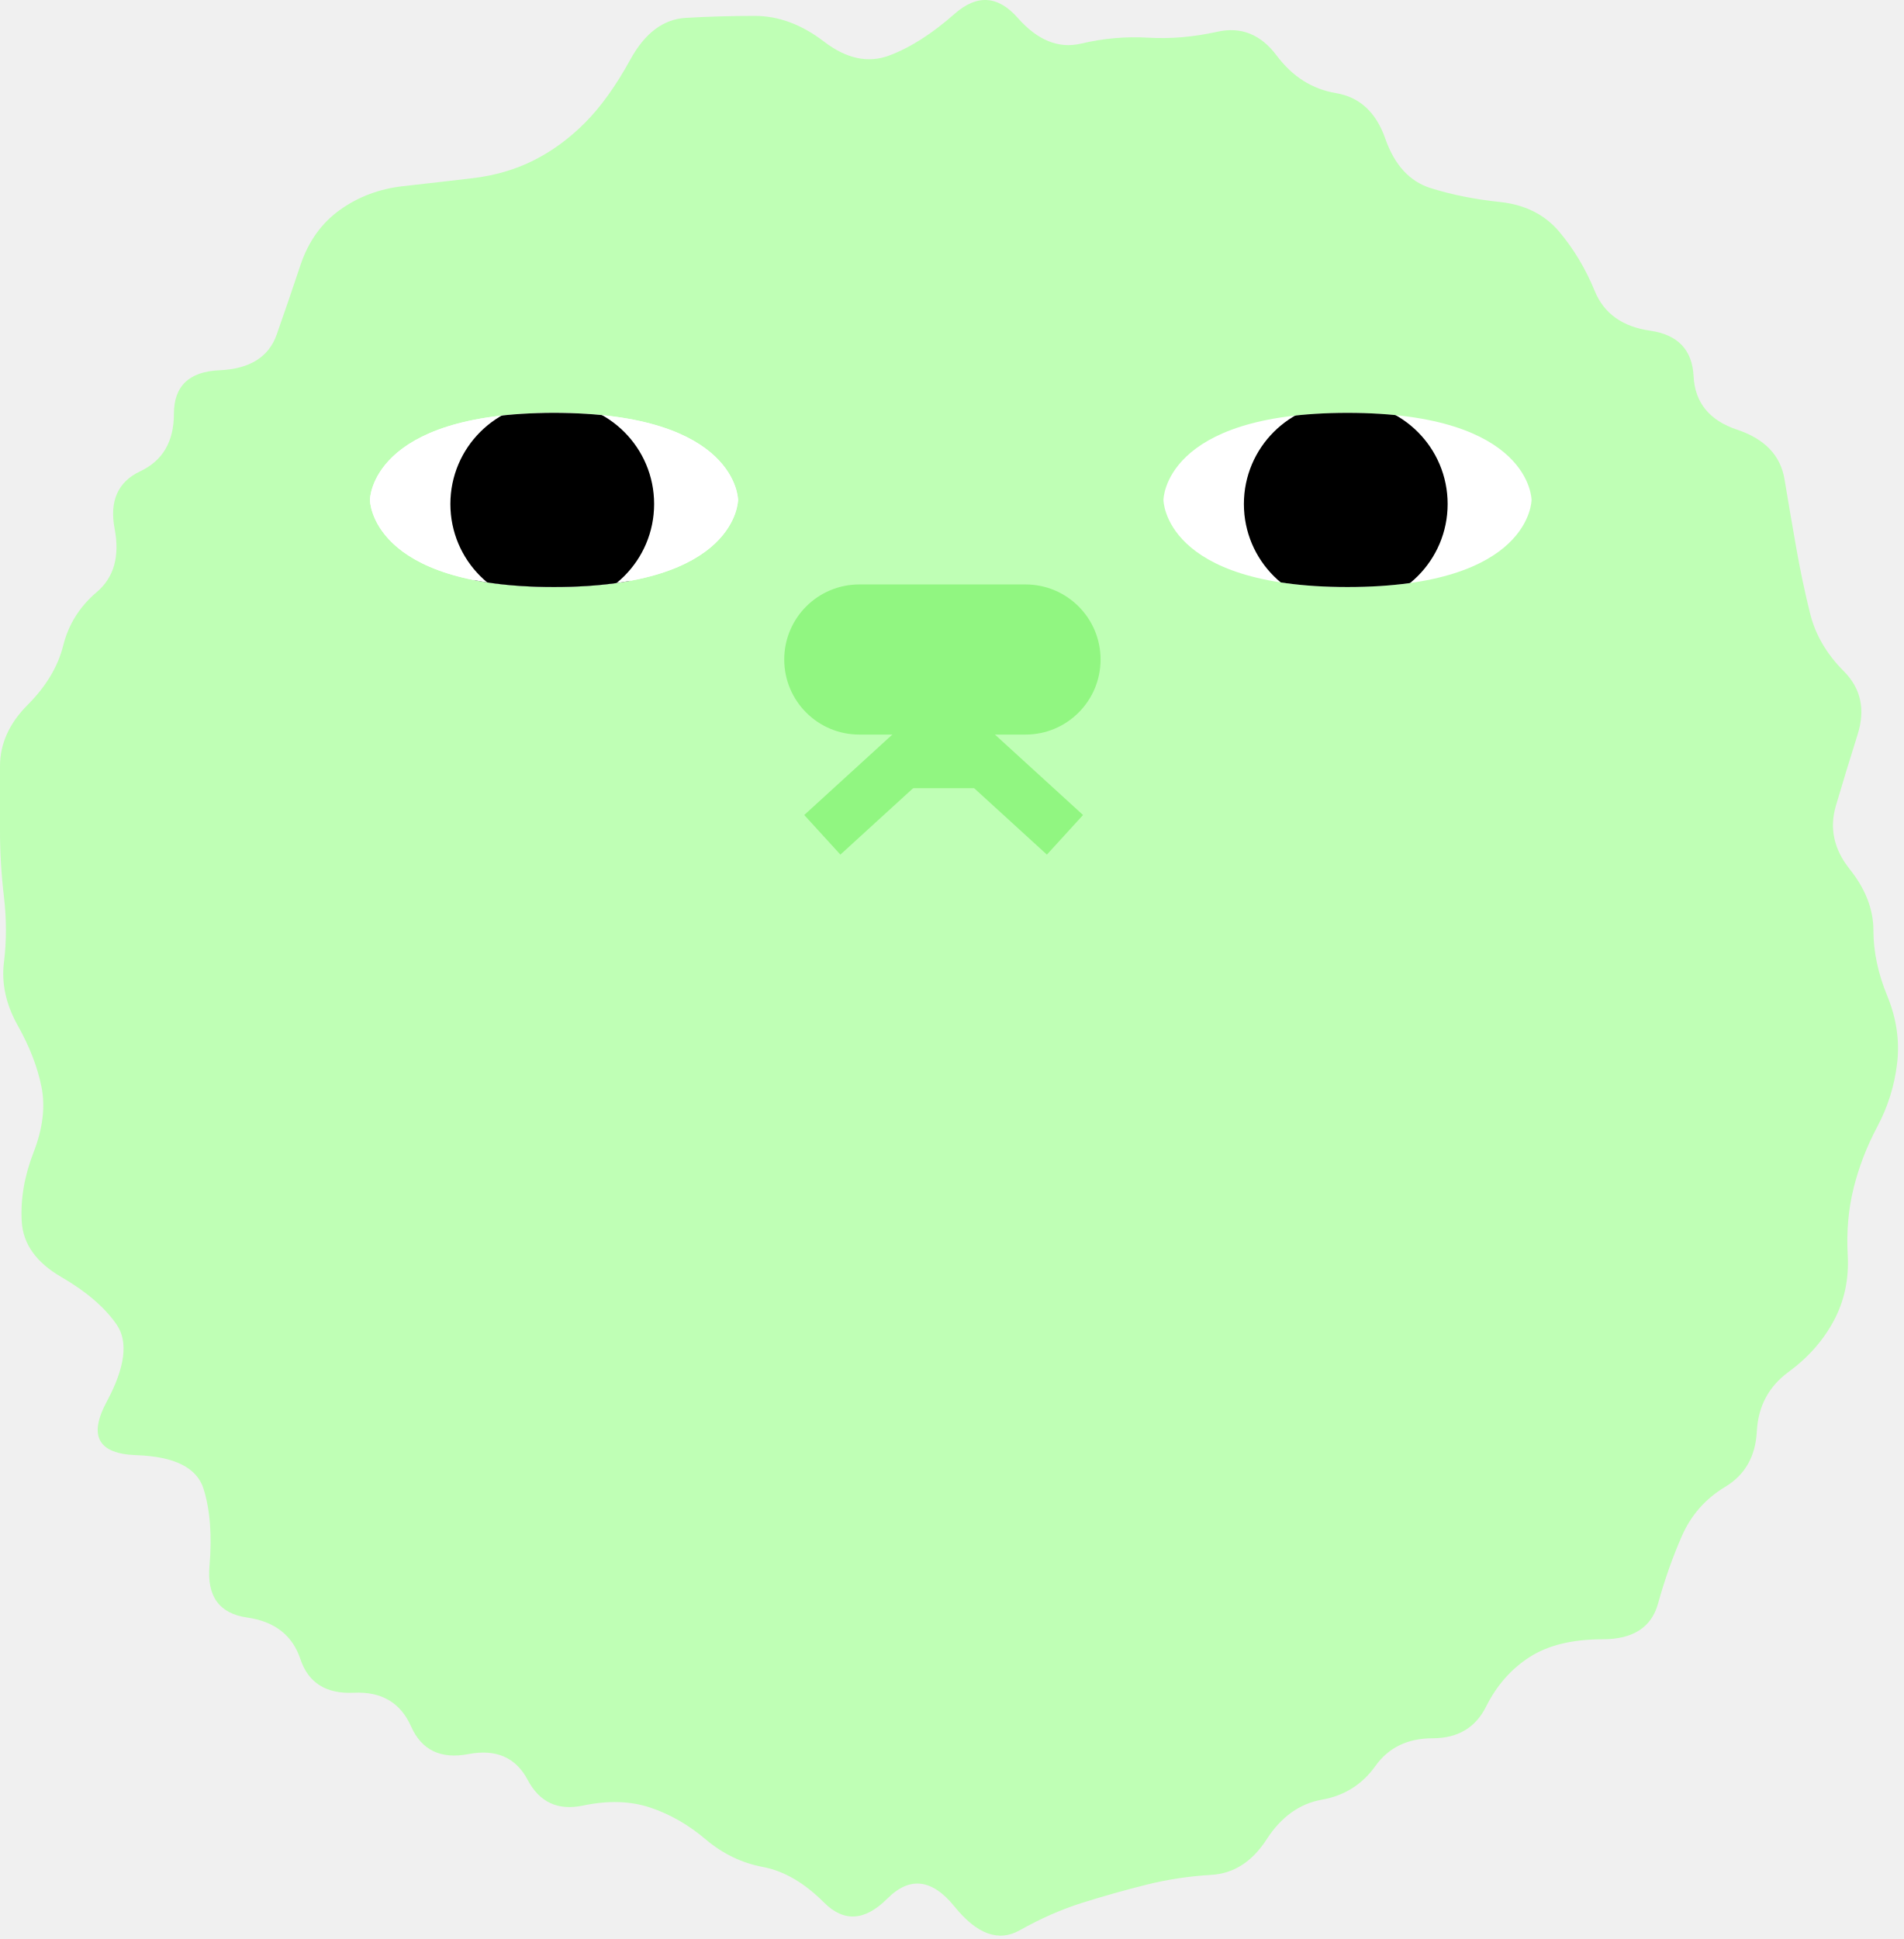
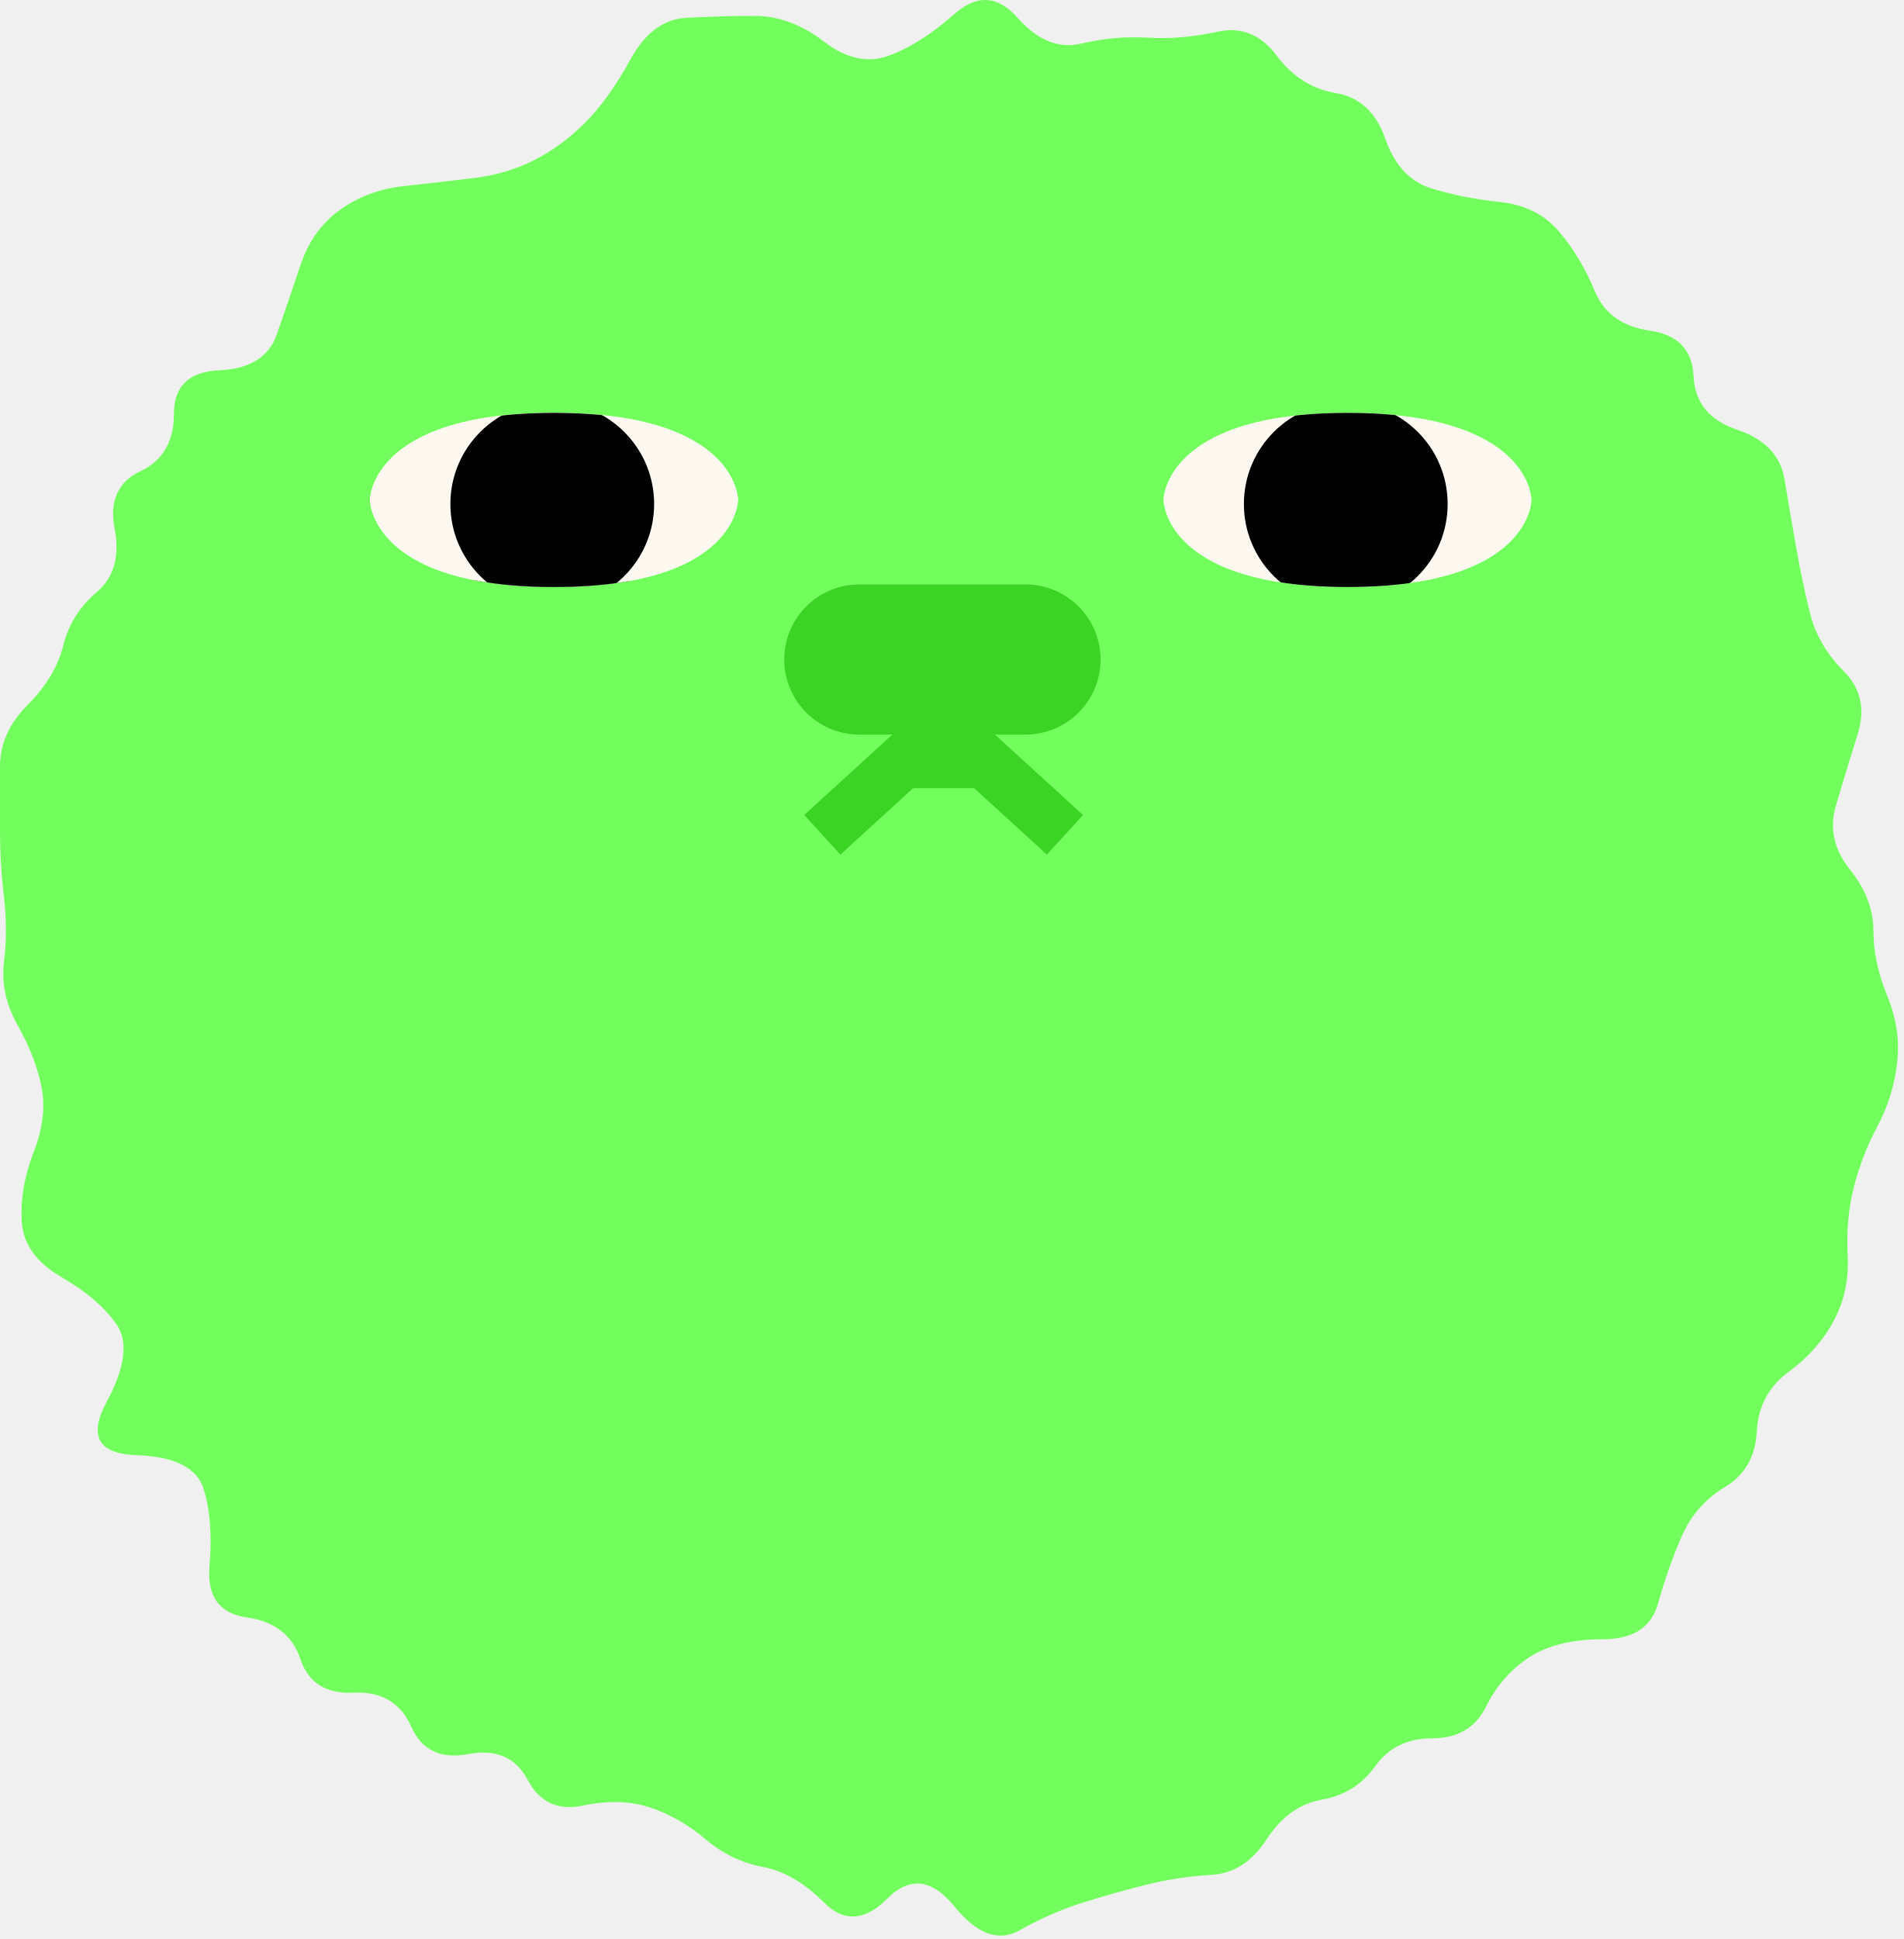
<svg xmlns="http://www.w3.org/2000/svg" width="325" height="331" viewBox="0 0 325 331" fill="none">
-   <path d="M322.183 170.001C323.757 173.831 324.319 177.661 323.87 181.491C323.42 185.321 322.295 188.926 320.496 192.306C318.697 195.685 317.347 199.177 316.448 202.782C315.548 206.387 315.211 210.217 315.435 214.272C315.66 218.328 314.873 222.045 313.074 225.425C311.275 228.804 308.688 231.733 305.315 234.212C301.941 236.69 300.142 240.069 299.917 244.35C299.692 248.631 297.893 251.785 294.519 253.813C291.145 255.841 288.671 258.657 287.097 262.262C285.523 265.866 284.173 269.697 283.049 273.752C281.924 277.807 278.775 279.835 273.602 279.835C268.429 279.835 264.269 280.849 261.12 282.877C257.971 284.904 255.497 287.721 253.698 291.326C251.899 294.93 248.862 296.733 244.589 296.733C240.316 296.733 237.055 298.31 234.805 301.464C232.556 304.618 229.52 306.533 225.697 307.209C221.873 307.885 218.724 310.138 216.25 313.968C213.776 317.799 210.628 319.826 206.804 320.052C202.981 320.277 199.27 320.84 195.671 321.741C192.073 322.643 188.474 323.656 184.876 324.783C181.277 325.909 177.678 327.487 174.08 329.514C170.481 331.542 166.77 330.19 162.947 325.459C159.123 320.727 155.3 320.277 151.477 324.107C147.653 327.937 144.055 328.162 140.681 324.783C137.307 321.403 133.821 319.376 130.223 318.7C126.624 318.024 123.363 316.447 120.439 313.968C117.515 311.49 114.366 309.688 110.993 308.561C107.619 307.435 103.796 307.322 99.522 308.223C95.249 309.124 92.1 307.66 90.076 303.83C88.052 300 84.678 298.535 79.955 299.436C75.232 300.338 71.971 298.761 70.172 294.705C68.373 290.65 65.111 288.735 60.388 288.96C55.665 289.185 52.629 287.27 51.279 283.215C49.93 279.159 46.894 276.794 42.17 276.118C37.447 275.442 35.311 272.513 35.761 267.331C36.21 262.149 35.873 257.756 34.748 254.151C33.624 250.546 29.8 248.631 23.278 248.406C16.756 248.18 15.069 245.139 18.218 239.281C21.366 233.423 21.929 229.03 19.904 226.101C17.88 223.172 14.732 220.468 10.458 217.99C6.185 215.512 3.936 212.357 3.711 208.527C3.486 204.697 4.161 200.754 5.735 196.699C7.31 192.643 7.759 188.926 7.085 185.546C6.41 182.167 5.06 178.675 3.036 175.07C1.012 171.465 0.225 167.86 0.675 164.255C1.125 160.651 1.125 156.933 0.675 153.103C0.225 149.273 0 145.555 0 141.951C0 138.346 0 134.628 0 130.798C0 126.968 1.574 123.476 4.723 120.322C7.872 117.167 9.896 113.788 10.796 110.183C11.695 106.578 13.607 103.537 16.531 101.058C19.455 98.58 20.467 94.975 19.567 90.244C18.668 85.513 20.129 82.246 23.953 80.443C27.776 78.641 29.688 75.374 29.688 70.643C29.688 65.911 32.275 63.433 37.447 63.208C42.62 62.982 45.882 60.955 47.231 57.124C48.58 53.294 49.93 49.352 51.279 45.296C52.629 41.241 54.878 38.087 58.027 35.834C61.175 33.581 64.774 32.229 68.822 31.778C72.871 31.328 76.807 30.877 80.63 30.426C84.454 29.976 87.94 28.962 91.088 27.385C94.237 25.808 97.161 23.667 99.86 20.964C102.559 18.26 105.145 14.655 107.619 10.149C110.093 5.643 113.242 3.277 117.065 3.052C120.889 2.827 124.825 2.714 128.873 2.714C132.921 2.714 136.857 4.179 140.681 7.108C144.504 10.037 148.215 10.825 151.814 9.473C155.412 8.121 159.123 5.756 162.947 2.376C166.77 -1.003 170.369 -0.778 173.743 3.052C177.116 6.882 180.715 8.347 184.538 7.446C188.362 6.544 192.185 6.206 196.009 6.432C199.832 6.657 203.768 6.319 207.816 5.418C211.865 4.517 215.238 5.868 217.937 9.473C220.636 13.078 224.01 15.218 228.058 15.894C232.107 16.57 234.918 19.161 236.492 23.667C238.067 28.173 240.653 30.989 244.252 32.116C247.85 33.243 251.786 34.031 256.059 34.482C260.333 34.932 263.706 36.622 266.18 39.551C268.654 42.48 270.679 45.859 272.253 49.69C273.827 53.52 276.976 55.773 281.699 56.449C286.422 57.124 288.896 59.715 289.121 64.222C289.346 68.728 291.82 71.769 296.543 73.346C301.266 74.923 303.965 77.74 304.64 81.795C305.315 85.85 305.989 89.793 306.664 93.623C307.339 97.454 308.126 101.171 309.026 104.776C309.925 108.381 311.837 111.648 314.761 114.576C317.685 117.505 318.472 121.11 317.122 125.391C315.773 129.672 314.536 133.727 313.411 137.557C312.287 141.387 313.074 144.992 315.773 148.372C318.472 151.751 319.821 155.243 319.821 158.848C319.821 162.453 320.608 166.171 322.183 170.001Z" fill="#BFFFB5" />
-   <rect x="158.348" y="116.244" width="5.492" height="9.153" fill="white" />
-   <line x1="166.586" y1="129.974" x2="155.602" y2="129.974" stroke="#91F681" stroke-width="9.153" />
-   <path d="M63.156 85.343C63.156 85.343 63.156 70.479 94.574 70.479C125.992 70.479 125.992 85.343 125.992 85.343C125.992 85.343 125.992 100.208 94.574 100.208C63.156 100.208 63.156 85.343 63.156 85.343Z" fill="white" />
+   <path d="M322.183 170.001C323.757 173.831 324.319 177.661 323.87 181.491C323.42 185.321 322.295 188.926 320.496 192.306C318.697 195.685 317.347 199.177 316.448 202.782C315.548 206.387 315.211 210.217 315.435 214.272C315.66 218.328 314.873 222.045 313.074 225.425C311.275 228.804 308.688 231.733 305.315 234.212C301.941 236.69 300.142 240.069 299.917 244.35C299.692 248.631 297.893 251.785 294.519 253.813C291.145 255.841 288.671 258.657 287.097 262.262C285.523 265.866 284.173 269.697 283.049 273.752C281.924 277.807 278.775 279.835 273.602 279.835C268.429 279.835 264.269 280.849 261.12 282.877C257.971 284.904 255.497 287.721 253.698 291.326C251.899 294.93 248.862 296.733 244.589 296.733C240.316 296.733 237.055 298.31 234.805 301.464C232.556 304.618 229.52 306.533 225.697 307.209C221.873 307.885 218.724 310.138 216.25 313.968C213.776 317.799 210.628 319.826 206.804 320.052C202.981 320.277 199.27 320.84 195.671 321.741C192.073 322.643 188.474 323.656 184.876 324.783C181.277 325.909 177.678 327.487 174.08 329.514C170.481 331.542 166.77 330.19 162.947 325.459C159.123 320.727 155.3 320.277 151.477 324.107C147.653 327.937 144.055 328.162 140.681 324.783C137.307 321.403 133.821 319.376 130.223 318.7C126.624 318.024 123.363 316.447 120.439 313.968C117.515 311.49 114.366 309.688 110.993 308.561C107.619 307.435 103.796 307.322 99.522 308.223C95.249 309.124 92.1 307.66 90.076 303.83C88.052 300 84.678 298.535 79.955 299.436C75.232 300.338 71.971 298.761 70.172 294.705C68.373 290.65 65.111 288.735 60.388 288.96C55.665 289.185 52.629 287.27 51.279 283.215C49.93 279.159 46.894 276.794 42.17 276.118C37.447 275.442 35.311 272.513 35.761 267.331C36.21 262.149 35.873 257.756 34.748 254.151C33.624 250.546 29.8 248.631 23.278 248.406C16.756 248.18 15.069 245.139 18.218 239.281C21.366 233.423 21.929 229.03 19.904 226.101C17.88 223.172 14.732 220.468 10.458 217.99C6.185 215.512 3.936 212.357 3.711 208.527C3.486 204.697 4.161 200.754 5.735 196.699C7.31 192.643 7.759 188.926 7.085 185.546C6.41 182.167 5.06 178.675 3.036 175.07C1.012 171.465 0.225 167.86 0.675 164.255C1.125 160.651 1.125 156.933 0.675 153.103C0.225 149.273 0 145.555 0 141.951C0 138.346 0 134.628 0 130.798C0 126.968 1.574 123.476 4.723 120.322C7.872 117.167 9.896 113.788 10.796 110.183C11.695 106.578 13.607 103.537 16.531 101.058C19.455 98.58 20.467 94.975 19.567 90.244C18.668 85.513 20.129 82.246 23.953 80.443C27.776 78.641 29.688 75.374 29.688 70.643C29.688 65.911 32.275 63.433 37.447 63.208C42.62 62.982 45.882 60.955 47.231 57.124C48.58 53.294 49.93 49.352 51.279 45.296C52.629 41.241 54.878 38.087 58.027 35.834C61.175 33.581 64.774 32.229 68.822 31.778C72.871 31.328 76.807 30.877 80.63 30.426C84.454 29.976 87.94 28.962 91.088 27.385C94.237 25.808 97.161 23.667 99.86 20.964C102.559 18.26 105.145 14.655 107.619 10.149C110.093 5.643 113.242 3.277 117.065 3.052C120.889 2.827 124.825 2.714 128.873 2.714C132.921 2.714 136.857 4.179 140.681 7.108C144.504 10.037 148.215 10.825 151.814 9.473C155.412 8.121 159.123 5.756 162.947 2.376C166.77 -1.003 170.369 -0.778 173.743 3.052C177.116 6.882 180.715 8.347 184.538 7.446C188.362 6.544 192.185 6.206 196.009 6.432C199.832 6.657 203.768 6.319 207.816 5.418C211.865 4.517 215.238 5.868 217.937 9.473C220.636 13.078 224.01 15.218 228.058 15.894C232.107 16.57 234.918 19.161 236.492 23.667C238.067 28.173 240.653 30.989 244.252 32.116C247.85 33.243 251.786 34.031 256.059 34.482C260.333 34.932 263.706 36.622 266.18 39.551C268.654 42.48 270.679 45.859 272.253 49.69C273.827 53.52 276.976 55.773 281.699 56.449C286.422 57.124 288.896 59.715 289.121 64.222C289.346 68.728 291.82 71.769 296.543 73.346C301.266 74.923 303.965 77.74 304.64 81.795C305.315 85.85 305.989 89.793 306.664 93.623C307.339 97.454 308.126 101.171 309.026 104.776C309.925 108.381 311.837 111.648 314.761 114.576C317.685 117.505 318.472 121.11 317.122 125.391C315.773 129.672 314.536 133.727 313.411 137.557C312.287 141.387 313.074 144.992 315.773 148.372C318.472 151.751 319.821 155.243 319.821 158.848C319.821 162.453 320.608 166.171 322.183 170.001Z" fill="#72FF5D" />
+   <rect x="158.348" y="116.244" width="5.492" height="9.153" fill="#FDF8EF" />
+   <line x1="166.586" y1="129.974" x2="155.602" y2="129.974" stroke="#3BD424" stroke-width="9.153" />
+   <path d="M63.156 85.343C63.156 85.343 63.156 70.479 94.574 70.479C125.992 70.479 125.992 85.343 125.992 85.343C125.992 85.343 125.992 100.208 94.574 100.208C63.156 100.208 63.156 85.343 63.156 85.343Z" fill="#FDF8EF" />
  <mask id="mask0_6002_328" style="mask-type:alpha" maskUnits="userSpaceOnUse" x="63" y="70" width="63" height="31">
-     <path d="M63.156 85.343C63.156 85.343 63.156 70.479 94.574 70.479C125.992 70.479 125.992 85.343 125.992 85.343C125.992 85.343 125.992 100.208 94.574 100.208C63.156 100.208 63.156 85.343 63.156 85.343Z" fill="white" />
+     <path d="M63.156 85.343C63.156 85.343 63.156 70.479 94.574 70.479C125.992 70.479 125.992 85.343 125.992 85.343C125.992 85.343 125.992 100.208 94.574 100.208C63.156 100.208 63.156 85.343 63.156 85.343Z" fill="#FDF8EF" />
  </mask>
  <g mask="url(#mask0_6002_328)">
    <rect x="76.887" y="70.479" width="34.782" height="34.782" rx="17.391" fill="black" />
  </g>
-   <path d="M63.156 85.343C63.156 85.343 63.156 70.479 94.574 70.479C125.992 70.479 125.992 85.343 125.992 85.343C125.992 85.343 125.992 100.208 94.574 100.208C63.156 100.208 63.156 85.343 63.156 85.343Z" fill="white" />
+   <path d="M63.156 85.343C63.156 85.343 63.156 70.479 94.574 70.479C125.992 70.479 125.992 85.343 125.992 85.343C125.992 85.343 125.992 100.208 94.574 100.208C63.156 100.208 63.156 85.343 63.156 85.343Z" fill="#FDF8EF" />
  <mask id="mask1_6002_328" style="mask-type:alpha" maskUnits="userSpaceOnUse" x="63" y="70" width="63" height="31">
-     <path d="M63.156 85.343C63.156 85.343 63.156 70.479 94.574 70.479C125.992 70.479 125.992 85.343 125.992 85.343C125.992 85.343 125.992 100.208 94.574 100.208C63.156 100.208 63.156 85.343 63.156 85.343Z" fill="white" />
+     <path d="M63.156 85.343C63.156 85.343 63.156 70.479 94.574 70.479C125.992 70.479 125.992 85.343 125.992 85.343C125.992 85.343 125.992 100.208 94.574 100.208C63.156 100.208 63.156 85.343 63.156 85.343Z" fill="#FDF8EF" />
  </mask>
  <g mask="url(#mask1_6002_328)">
    <rect x="76.887" y="68.648" width="34.782" height="34.782" rx="17.391" fill="black" />
  </g>
-   <path d="M198.621 85.343C198.621 85.343 198.621 70.479 230.039 70.479C261.457 70.479 261.457 85.343 261.457 85.343C261.457 85.343 261.457 100.208 230.039 100.208C198.621 100.208 198.621 85.343 198.621 85.343Z" fill="white" />
+   <path d="M198.621 85.343C198.621 85.343 198.621 70.479 230.039 70.479C261.457 70.479 261.457 85.343 261.457 85.343C261.457 85.343 261.457 100.208 230.039 100.208C198.621 100.208 198.621 85.343 198.621 85.343Z" fill="#FDF8EF" />
  <mask id="mask2_6002_328" style="mask-type:alpha" maskUnits="userSpaceOnUse" x="198" y="70" width="64" height="31">
-     <path d="M198.621 85.343C198.621 85.343 198.621 70.479 230.039 70.479C261.457 70.479 261.457 85.343 261.457 85.343C261.457 85.343 261.457 100.208 230.039 100.208C198.621 100.208 198.621 85.343 198.621 85.343Z" fill="white" />
+     <path d="M198.621 85.343C198.621 85.343 198.621 70.479 230.039 70.479C261.457 70.479 261.457 85.343 261.457 85.343C261.457 85.343 261.457 100.208 230.039 100.208C198.621 100.208 198.621 85.343 198.621 85.343Z" fill="#FDF8EF" />
  </mask>
  <g mask="url(#mask2_6002_328)">
    <rect x="212.352" y="68.648" width="34.782" height="34.782" rx="17.391" fill="black" />
  </g>
-   <rect x="133.881" y="99.769" width="54.003" height="25.629" rx="12.814" fill="#91F681" />
-   <line x1="161.433" y1="123.285" x2="140.381" y2="142.507" stroke="#91F681" stroke-width="9.153" />
-   <line y1="-4.577" x2="28.507" y2="-4.577" transform="matrix(0.738486 0.674269 0.674269 -0.738486 163.84 119.906)" stroke="#91F681" stroke-width="9.153" />
+   <rect x="133.881" y="99.769" width="54.003" height="25.629" rx="12.814" fill="#3BD424" />
+   <line x1="161.433" y1="123.285" x2="140.381" y2="142.507" stroke="#3BD424" stroke-width="9.153" />
+   <line y1="-4.577" x2="28.507" y2="-4.577" transform="matrix(0.738486 0.674269 0.674269 -0.738486 163.84 119.906)" stroke="#3BD424" stroke-width="9.153" />
</svg>
